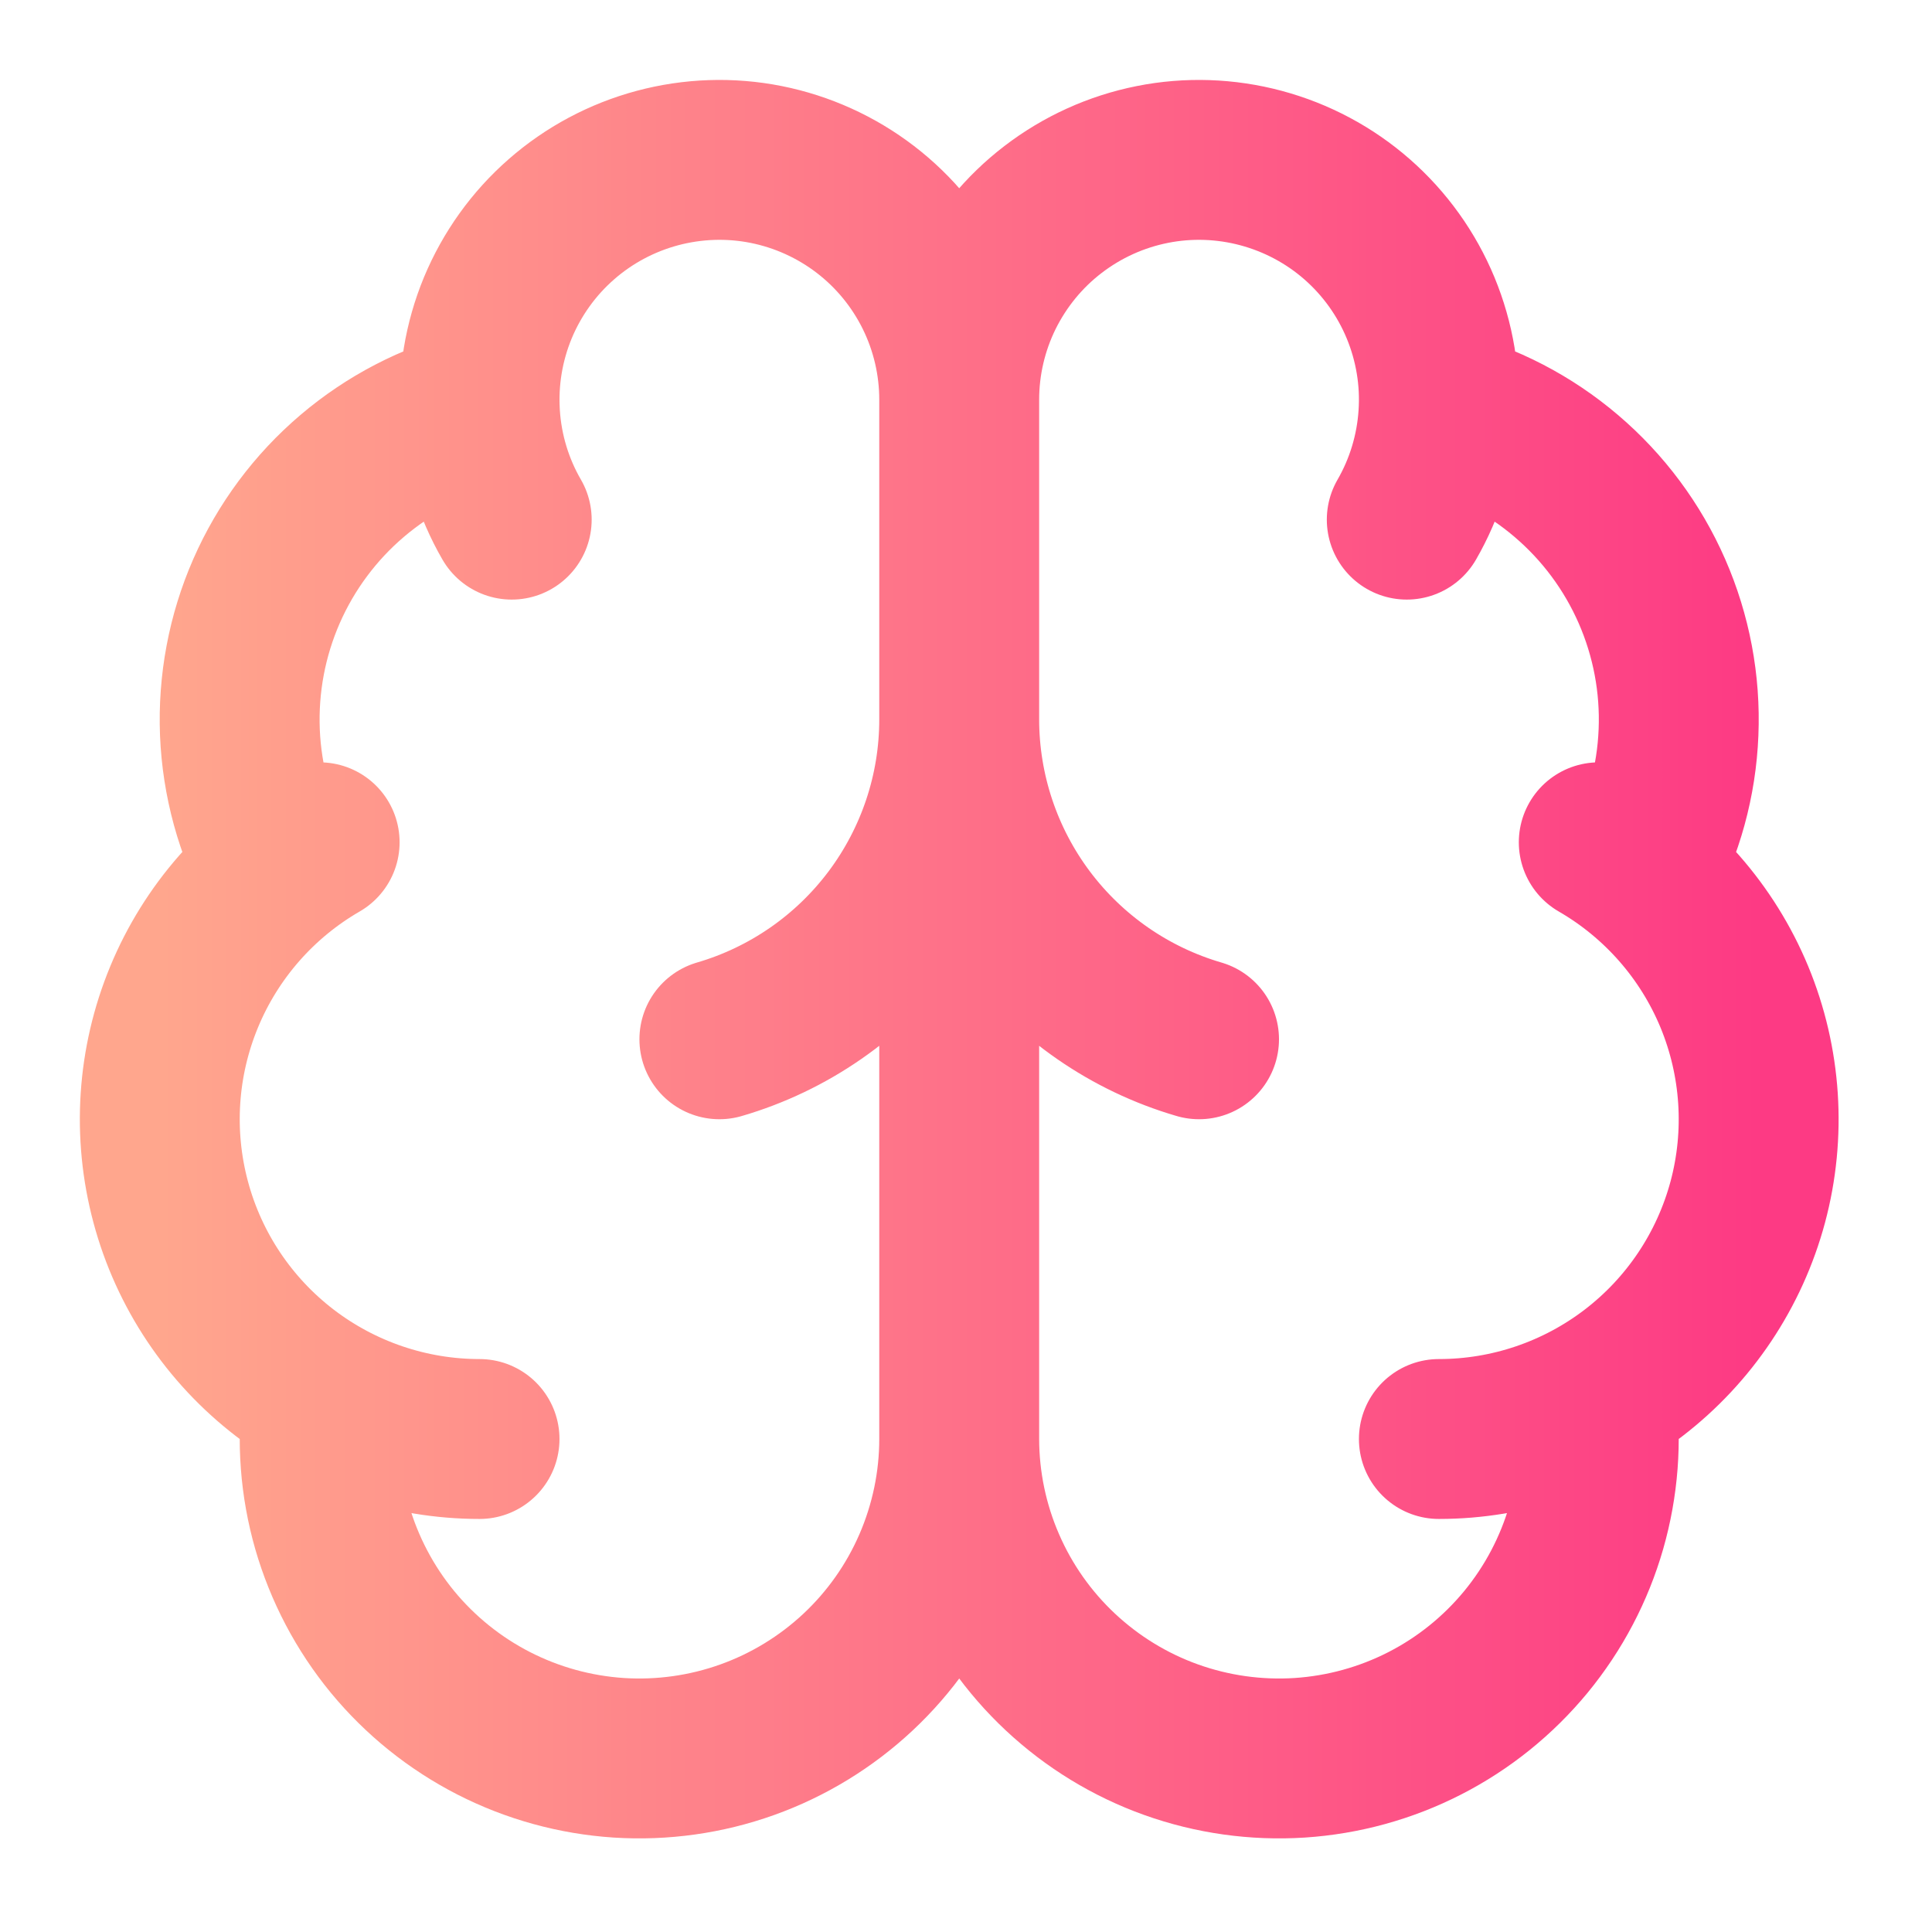
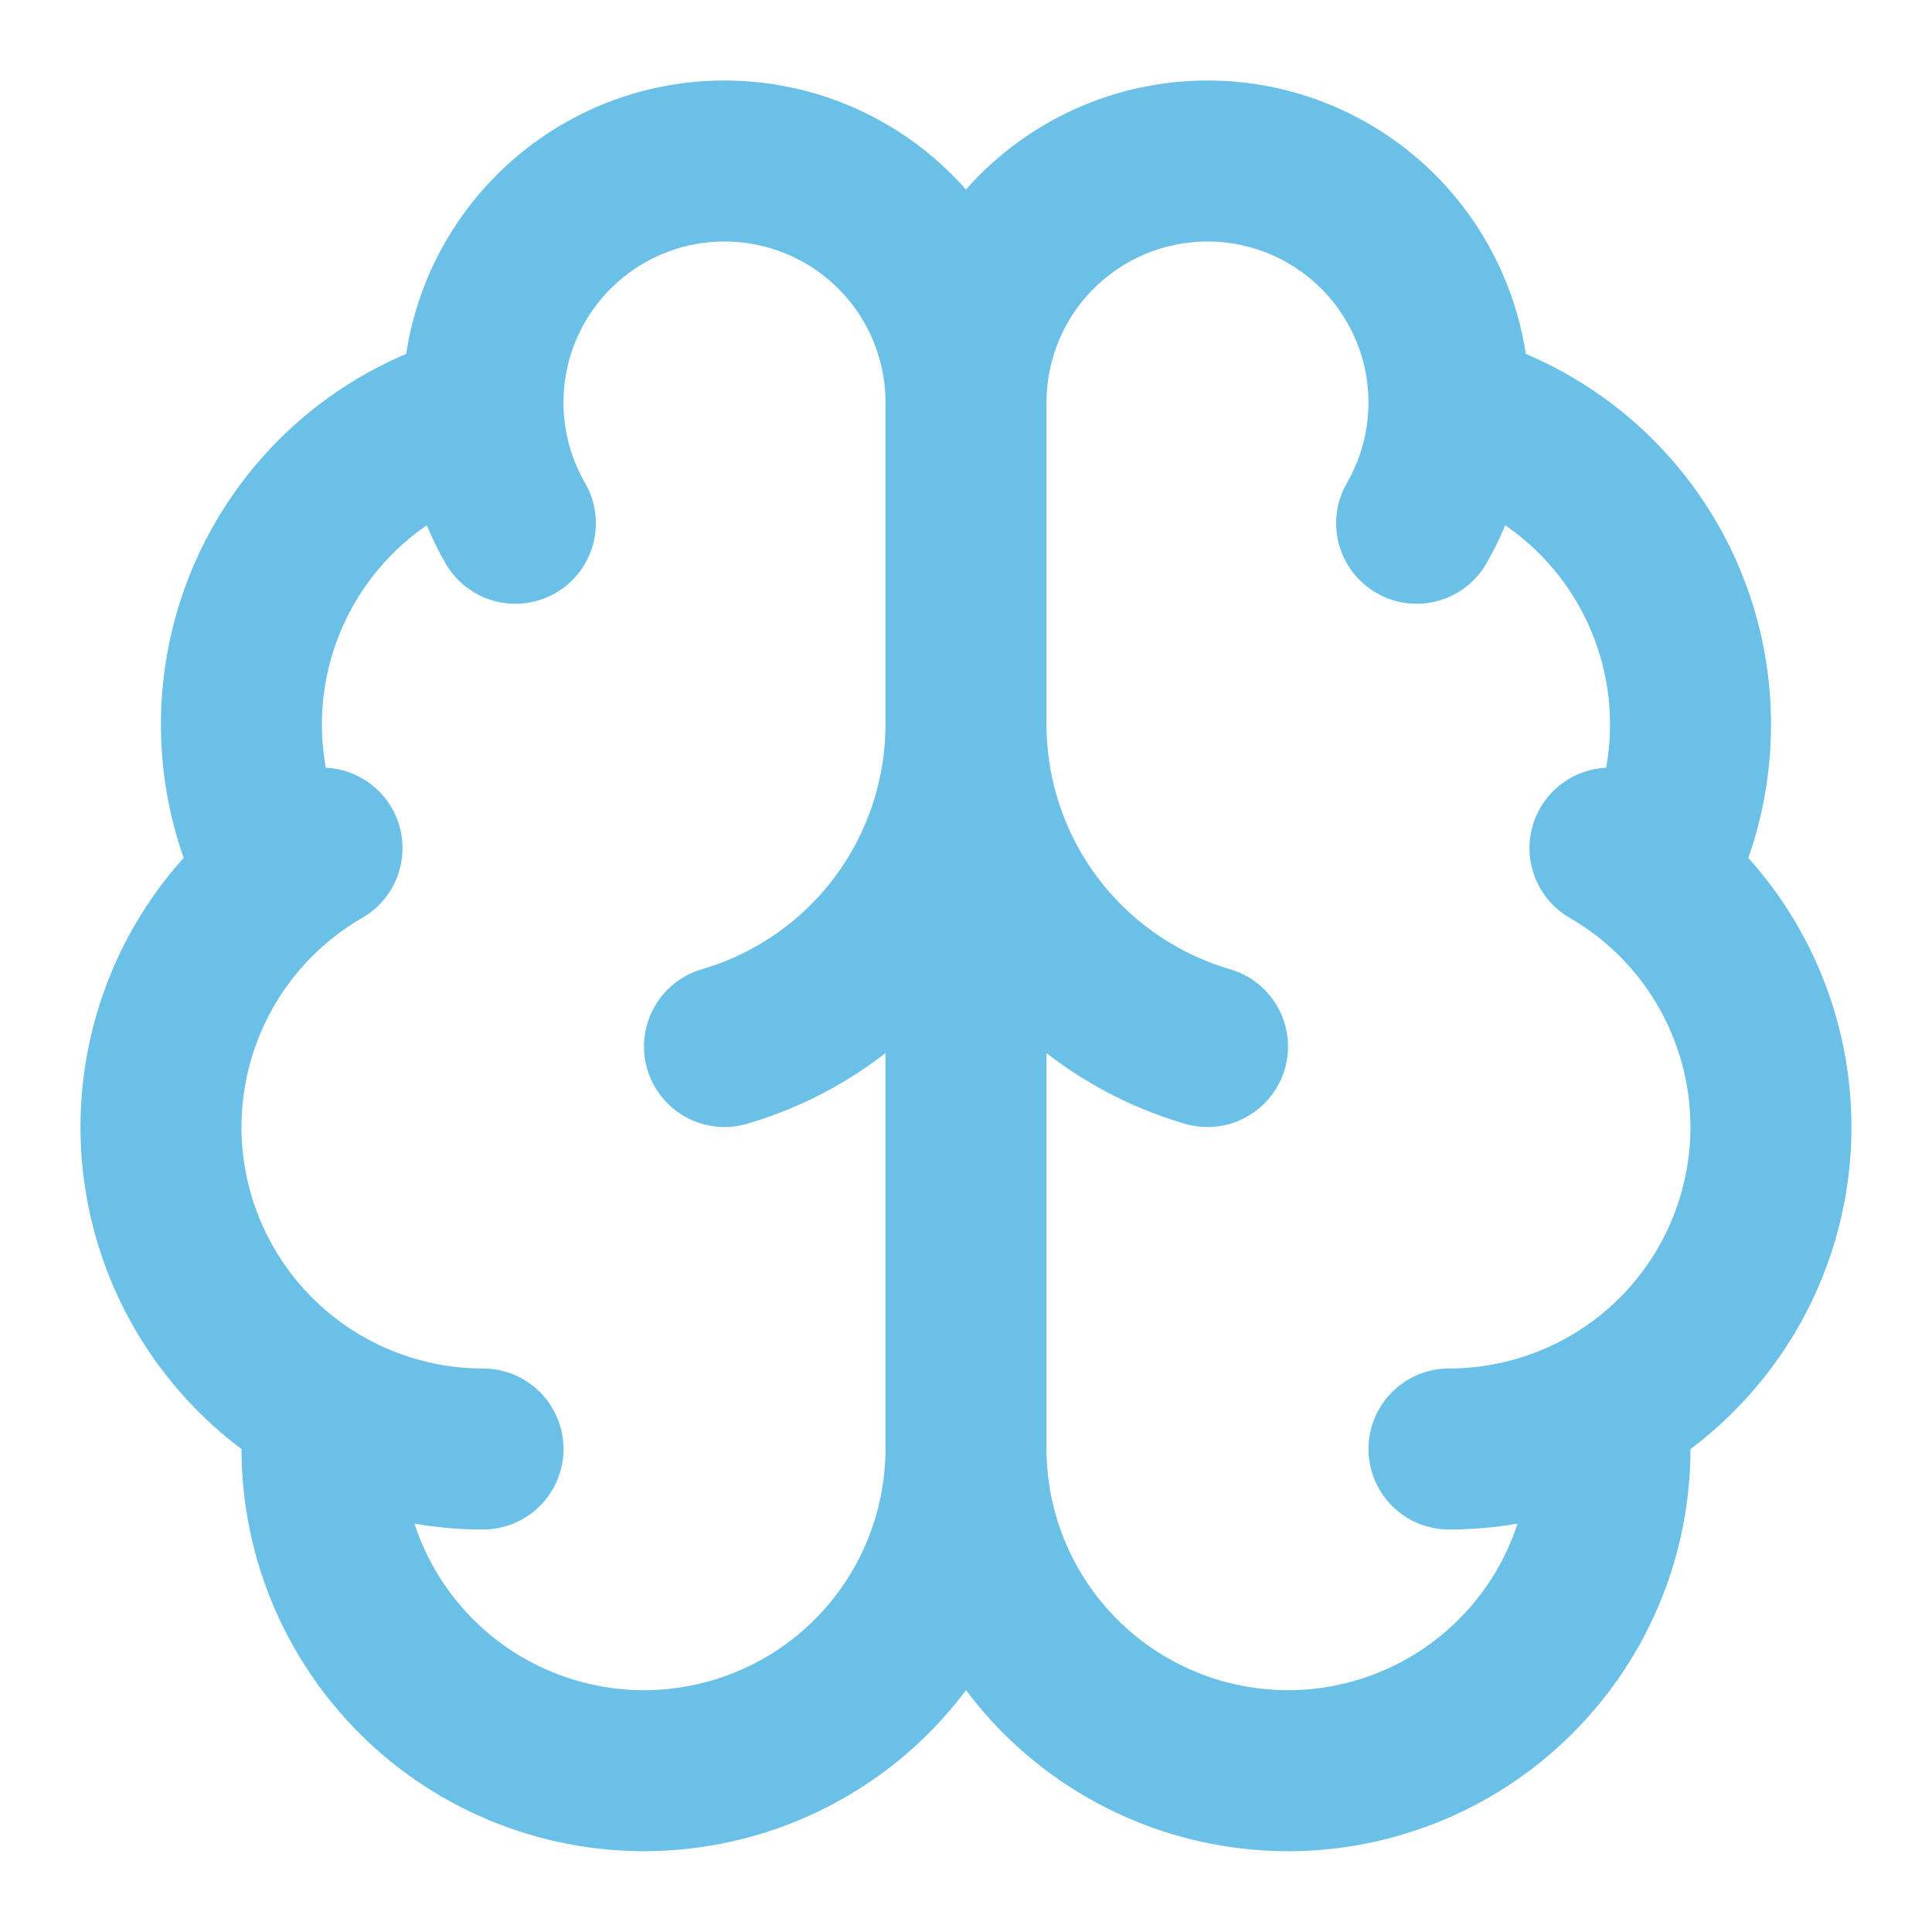
- <svg xmlns="http://www.w3.org/2000/svg" width="29" height="29" viewBox="0 0 29 29" fill="none">
-   <path d="M14.398 21.6V6M14.398 21.6C14.399 22.256 14.534 22.905 14.796 23.507C15.057 24.109 15.439 24.651 15.918 25.099C16.397 25.547 16.962 25.893 17.58 26.114C18.198 26.335 18.854 26.427 19.509 26.385C20.164 26.342 20.803 26.166 21.387 25.867C21.971 25.568 22.487 25.152 22.904 24.646C23.321 24.139 23.63 23.552 23.811 22.922C23.992 22.291 24.043 21.63 23.959 20.98M14.398 21.6C14.398 22.256 14.262 22.905 14.001 23.507C13.74 24.109 13.358 24.651 12.879 25.099C12.4 25.547 11.834 25.893 11.216 26.114C10.599 26.335 9.942 26.427 9.287 26.385C8.633 26.342 7.994 26.166 7.41 25.867C6.826 25.568 6.309 25.152 5.892 24.646C5.475 24.139 5.167 23.552 4.985 22.922C4.804 22.291 4.754 21.63 4.838 20.98M14.398 6C14.398 5.448 14.525 4.903 14.769 4.408C15.014 3.913 15.368 3.48 15.807 3.144C16.245 2.808 16.754 2.577 17.296 2.469C17.837 2.361 18.397 2.38 18.93 2.523C19.463 2.666 19.957 2.929 20.372 3.293C20.787 3.657 21.113 4.112 21.324 4.622C21.535 5.133 21.627 5.684 21.59 6.235C21.554 6.787 21.392 7.322 21.116 7.8M14.398 6C14.398 5.448 14.271 4.903 14.027 4.408C13.783 3.913 13.428 3.48 12.99 3.144C12.552 2.808 12.042 2.577 11.501 2.469C10.959 2.361 10.4 2.38 9.866 2.523C9.333 2.666 8.84 2.929 8.425 3.293C8.009 3.657 7.684 4.112 7.472 4.622C7.261 5.133 7.17 5.684 7.206 6.235C7.242 6.787 7.404 7.322 7.681 7.8M17.998 15.6C16.96 15.297 16.048 14.665 15.399 13.8C14.75 12.934 14.399 11.882 14.398 10.8C14.398 11.882 14.046 12.934 13.397 13.8C12.748 14.665 11.836 15.297 10.798 15.6M21.595 6.15C22.3 6.331 22.955 6.671 23.509 7.143C24.064 7.615 24.504 8.207 24.796 8.874C25.088 9.541 25.225 10.266 25.195 10.994C25.166 11.721 24.971 12.433 24.626 13.074M21.598 21.6C22.655 21.6 23.682 21.251 24.52 20.608C25.358 19.965 25.961 19.063 26.235 18.042C26.508 17.022 26.437 15.94 26.033 14.963C25.628 13.987 24.913 13.172 23.998 12.643M7.198 21.6C6.142 21.6 5.115 21.251 4.276 20.608C3.438 19.965 2.835 19.063 2.562 18.042C2.289 17.022 2.359 15.94 2.764 14.963C3.168 13.987 3.883 13.172 4.798 12.643M7.202 6.15C6.496 6.331 5.842 6.671 5.287 7.143C4.732 7.615 4.292 8.207 4 8.874C3.708 9.541 3.572 10.266 3.601 10.994C3.631 11.721 3.825 12.433 4.171 13.074" stroke="url(#paint0_linear_1739_1082)" stroke-width="2.4" stroke-linecap="round" stroke-linejoin="round" />
-   <defs>
-     <linearGradient id="paint0_linear_1739_1082" x1="2.405" y1="14.4" x2="26.398" y2="14.4" gradientUnits="userSpaceOnUse">
-       <stop stop-color="#FFA68D" />
-       <stop offset="1" stop-color="#FD3A84" />
-     </linearGradient>
-   </defs>
+ <svg xmlns="http://www.w3.org/2000/svg" width="24" height="24" viewBox="0 0 24 24" fill="none">
+   <path d="M12 18V5M12 18C12 18.547 12.113 19.088 12.331 19.589C12.549 20.091 12.867 20.542 13.266 20.916C13.665 21.29 14.137 21.577 14.651 21.762C15.166 21.946 15.713 22.023 16.259 21.988C16.804 21.952 17.337 21.805 17.824 21.556C18.31 21.307 18.741 20.96 19.088 20.538C19.436 20.116 19.693 19.627 19.844 19.102C19.995 18.576 20.037 18.025 19.967 17.483M12 18C11.999 18.547 11.887 19.088 11.669 19.589C11.451 20.091 11.133 20.542 10.734 20.916C10.335 21.29 9.863 21.577 9.348 21.762C8.833 21.946 8.286 22.023 7.741 21.988C7.195 21.952 6.663 21.805 6.176 21.556C5.689 21.307 5.259 20.96 4.912 20.538C4.564 20.116 4.307 19.627 4.156 19.102C4.005 18.576 3.963 18.025 4.033 17.483M12 5C12 4.54 12.106 4.086 12.309 3.673C12.513 3.26 12.808 2.9 13.174 2.62C13.539 2.34 13.963 2.147 14.415 2.058C14.866 1.968 15.332 1.983 15.776 2.102C16.221 2.221 16.632 2.441 16.978 2.745C17.324 3.048 17.595 3.427 17.771 3.852C17.948 4.277 18.023 4.737 17.993 5.196C17.963 5.656 17.828 6.102 17.598 6.5M12 5C12 4.54 11.894 4.086 11.691 3.673C11.487 3.26 11.191 2.9 10.826 2.62C10.461 2.34 10.037 2.147 9.585 2.058C9.134 1.968 8.668 1.983 8.223 2.102C7.779 2.221 7.368 2.441 7.022 2.745C6.676 3.048 6.404 3.427 6.228 3.852C6.052 4.277 5.976 4.737 6.006 5.196C6.036 5.656 6.172 6.102 6.402 6.5M15 13C14.135 12.747 13.375 12.221 12.834 11.5C12.293 10.778 12 9.902 12 9C11.999 9.902 11.707 10.778 11.166 11.5C10.625 12.221 9.865 12.747 9 13M17.997 5.125C18.585 5.276 19.13 5.559 19.593 5.952C20.055 6.346 20.422 6.839 20.665 7.395C20.908 7.951 21.022 8.555 20.997 9.161C20.973 9.768 20.811 10.361 20.523 10.895M18 18C18.88 18 19.736 17.709 20.435 17.174C21.133 16.637 21.636 15.886 21.863 15.035C22.091 14.185 22.032 13.283 21.695 12.47C21.358 11.656 20.762 10.976 20 10.536M6 18C5.119 18 4.263 17.709 3.565 17.174C2.866 16.637 2.364 15.886 2.136 15.035C1.908 14.185 1.968 13.283 2.304 12.47C2.641 11.656 3.237 10.976 4 10.536M6.003 5.125C5.415 5.276 4.869 5.559 4.407 5.952C3.945 6.346 3.578 6.839 3.335 7.395C3.091 7.951 2.978 8.555 3.002 9.161C3.027 9.768 3.189 10.361 3.477 10.895" stroke="#6AC0E6" stroke-width="2" stroke-linecap="round" stroke-linejoin="round" />
</svg>
